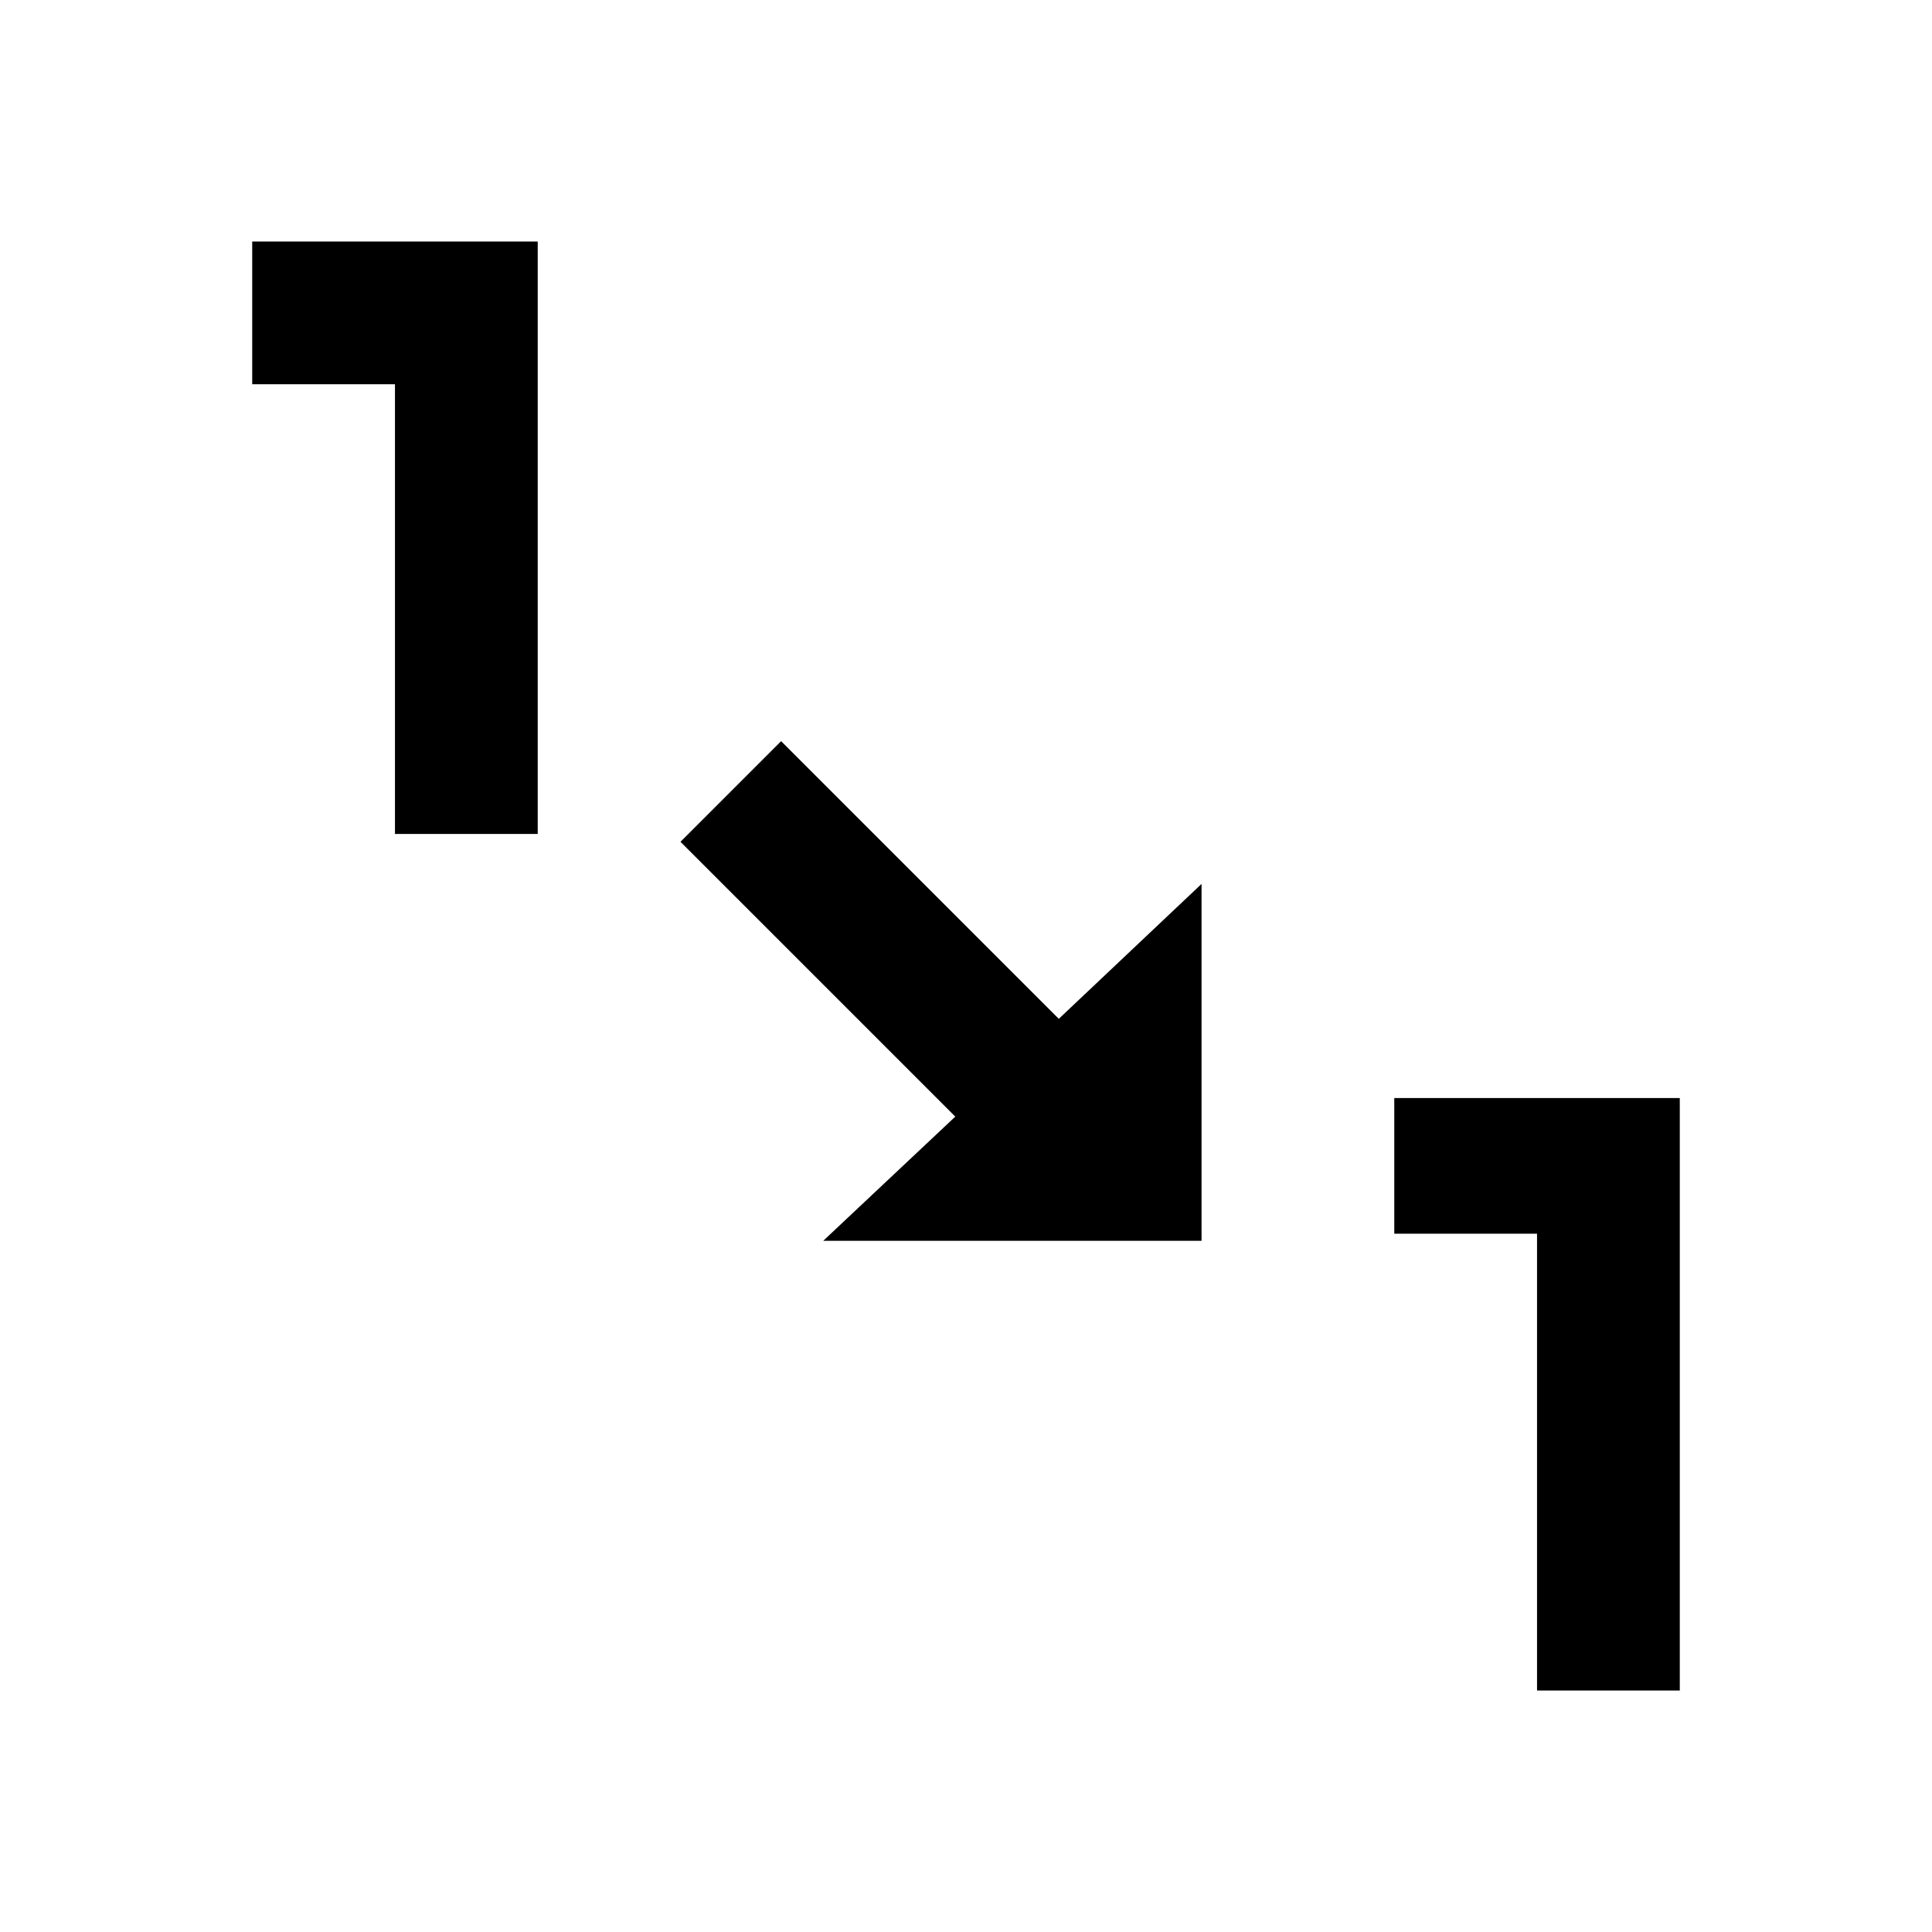
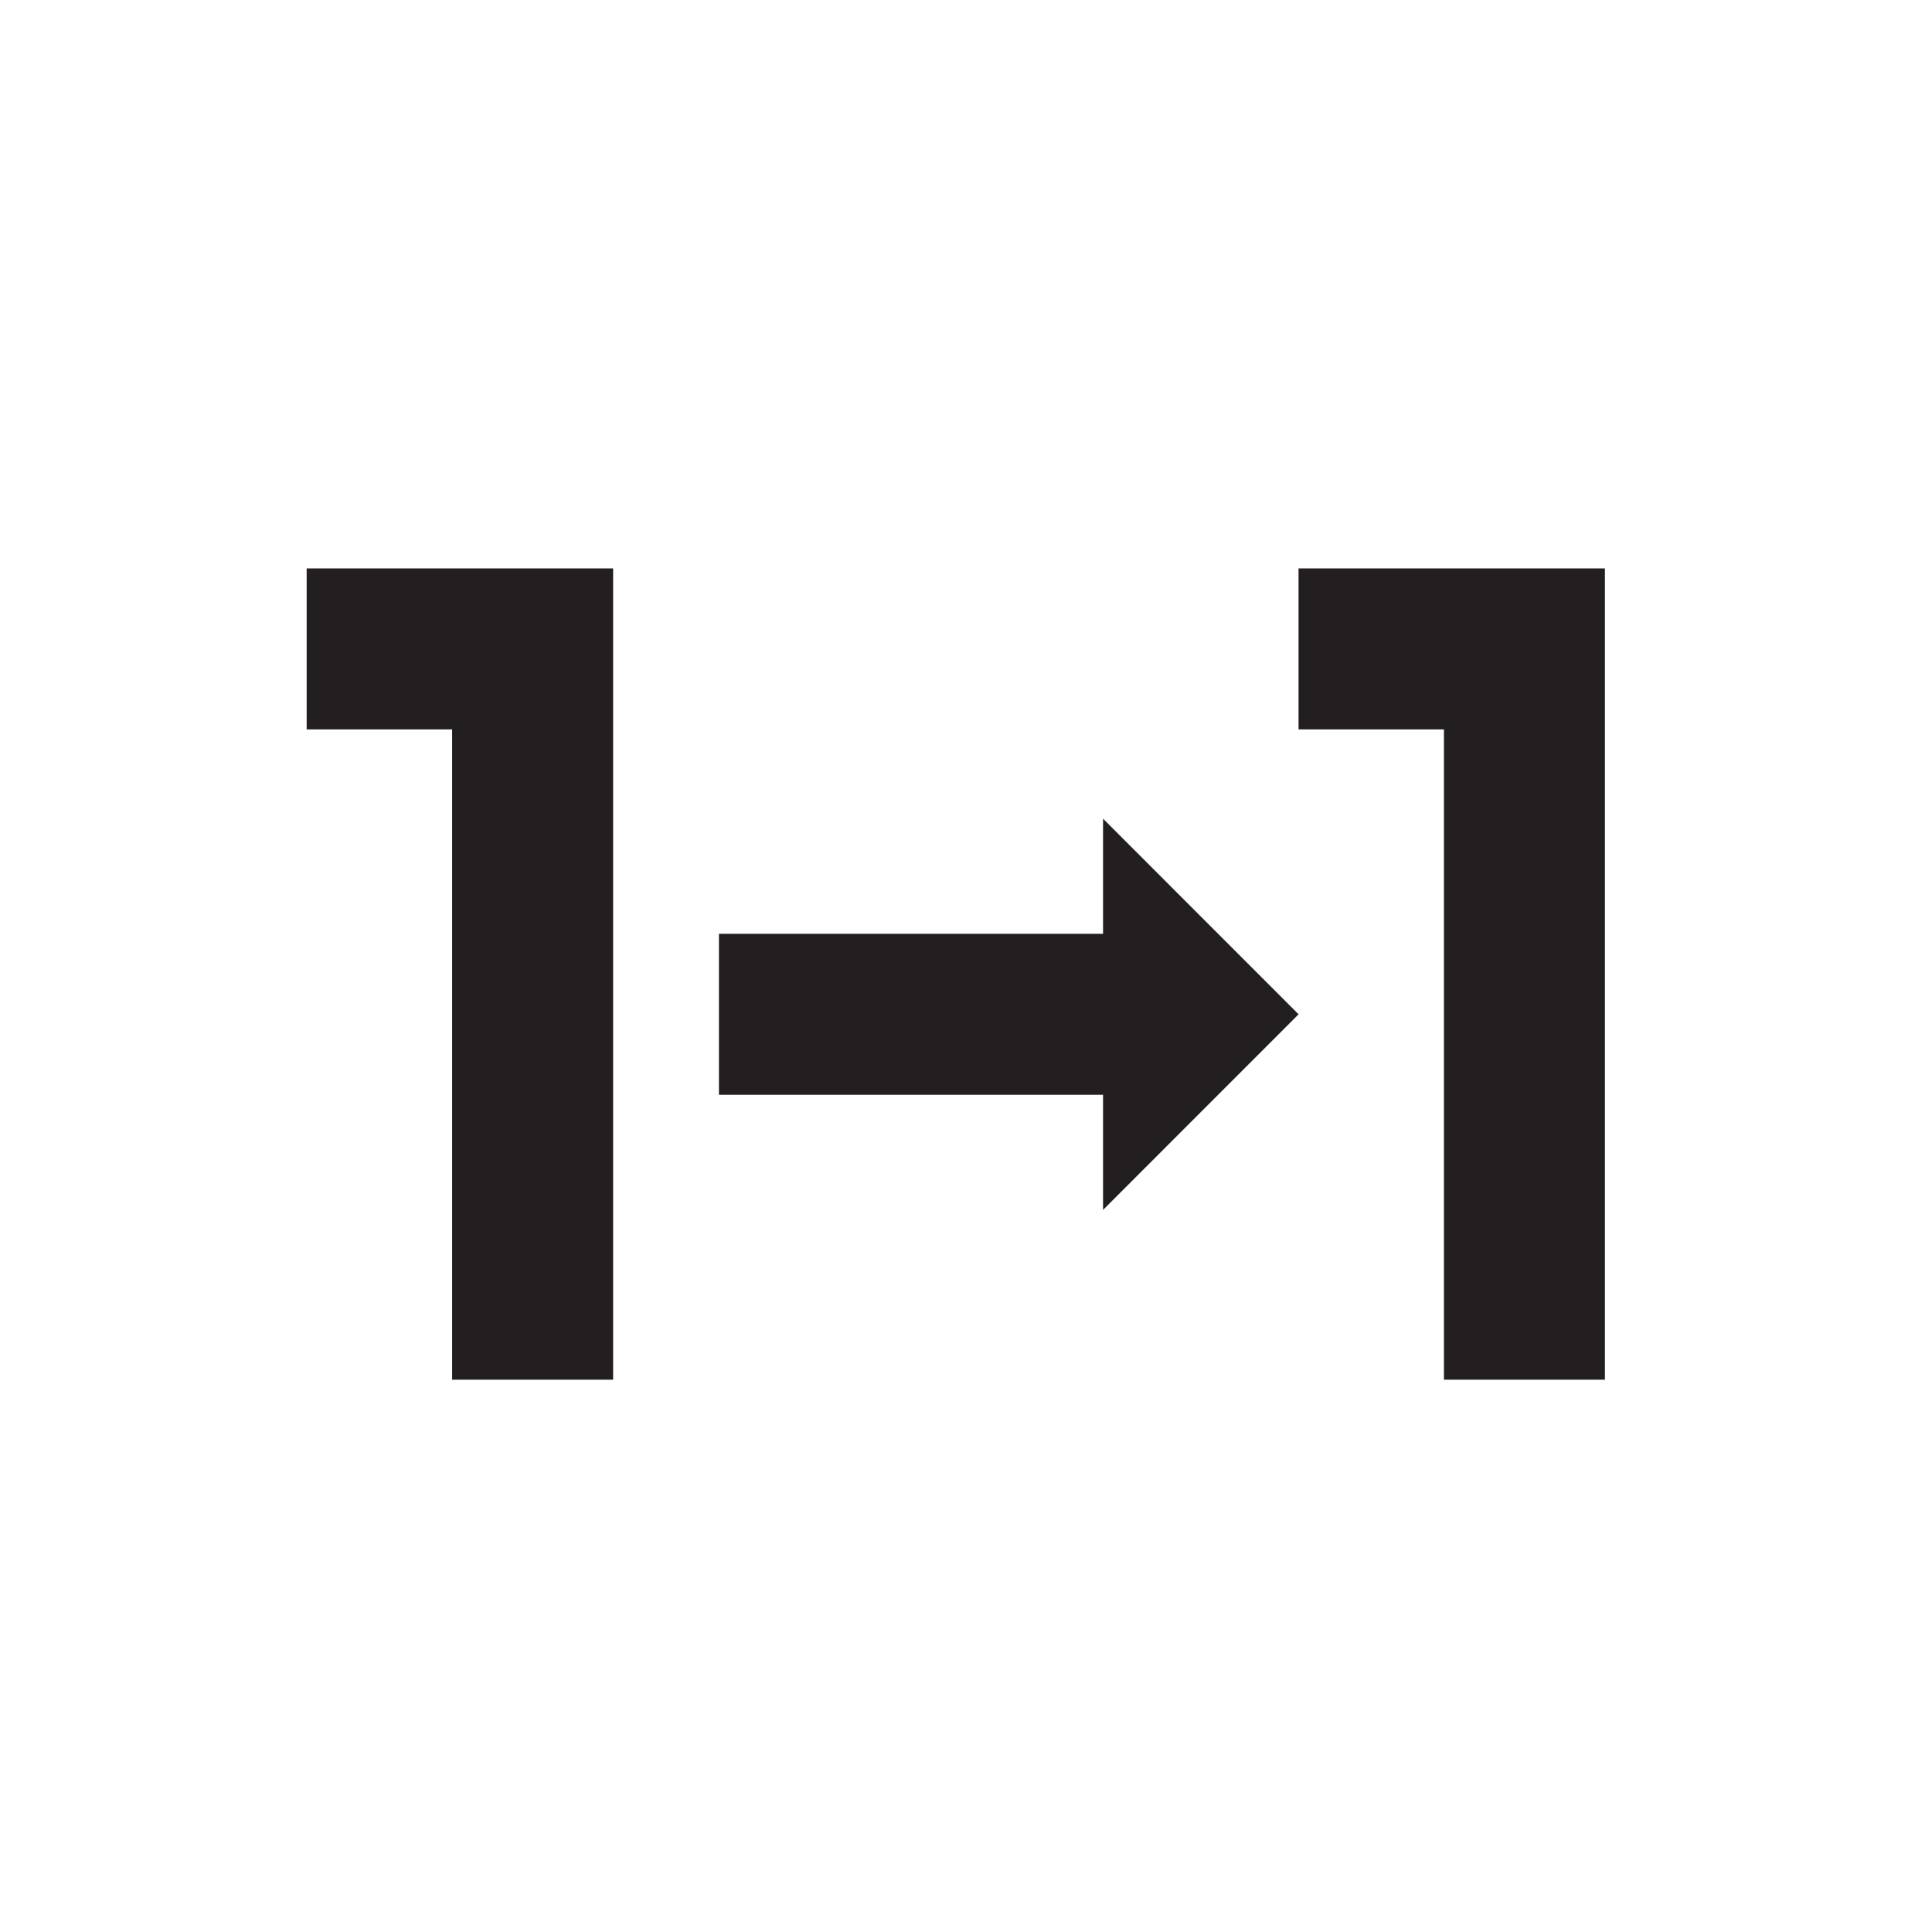
- <svg xmlns="http://www.w3.org/2000/svg" width="1000" height="1000" viewBox="-125 -125 1000 1000">
-   <path d="M153.324 0v306.648h-73.89V73.891H5.543V0zm443.352 443.352v70.195h73.89V750h73.891V443.352zm-99.754-110.84l-73.89 69.828-143.724-143.72-52.094 52.094 142.242 142.242-68.348 64.285h195.813zm0 0" />
+ <svg xmlns="http://www.w3.org/2000/svg" width="48" height="48" viewBox="0 0 48 48" fill="none">
+   <path fill-rule="evenodd" clip-rule="evenodd" d="M27.405 23.2V20.34L32.263 25.2L27.405 30.06V27.2H17.862V23.2H27.405Z" fill="#231F20" />
+   <path fill-rule="evenodd" clip-rule="evenodd" d="M11.233 18.122H7.619V14.122H15.233V34.278H11.233V18.122Z" fill="#231F20" />
+   <path fill-rule="evenodd" clip-rule="evenodd" d="M35.874 18.122H32.262V14.122H39.874V34.278H35.874V18.122Z" fill="#231F20" />
</svg>
